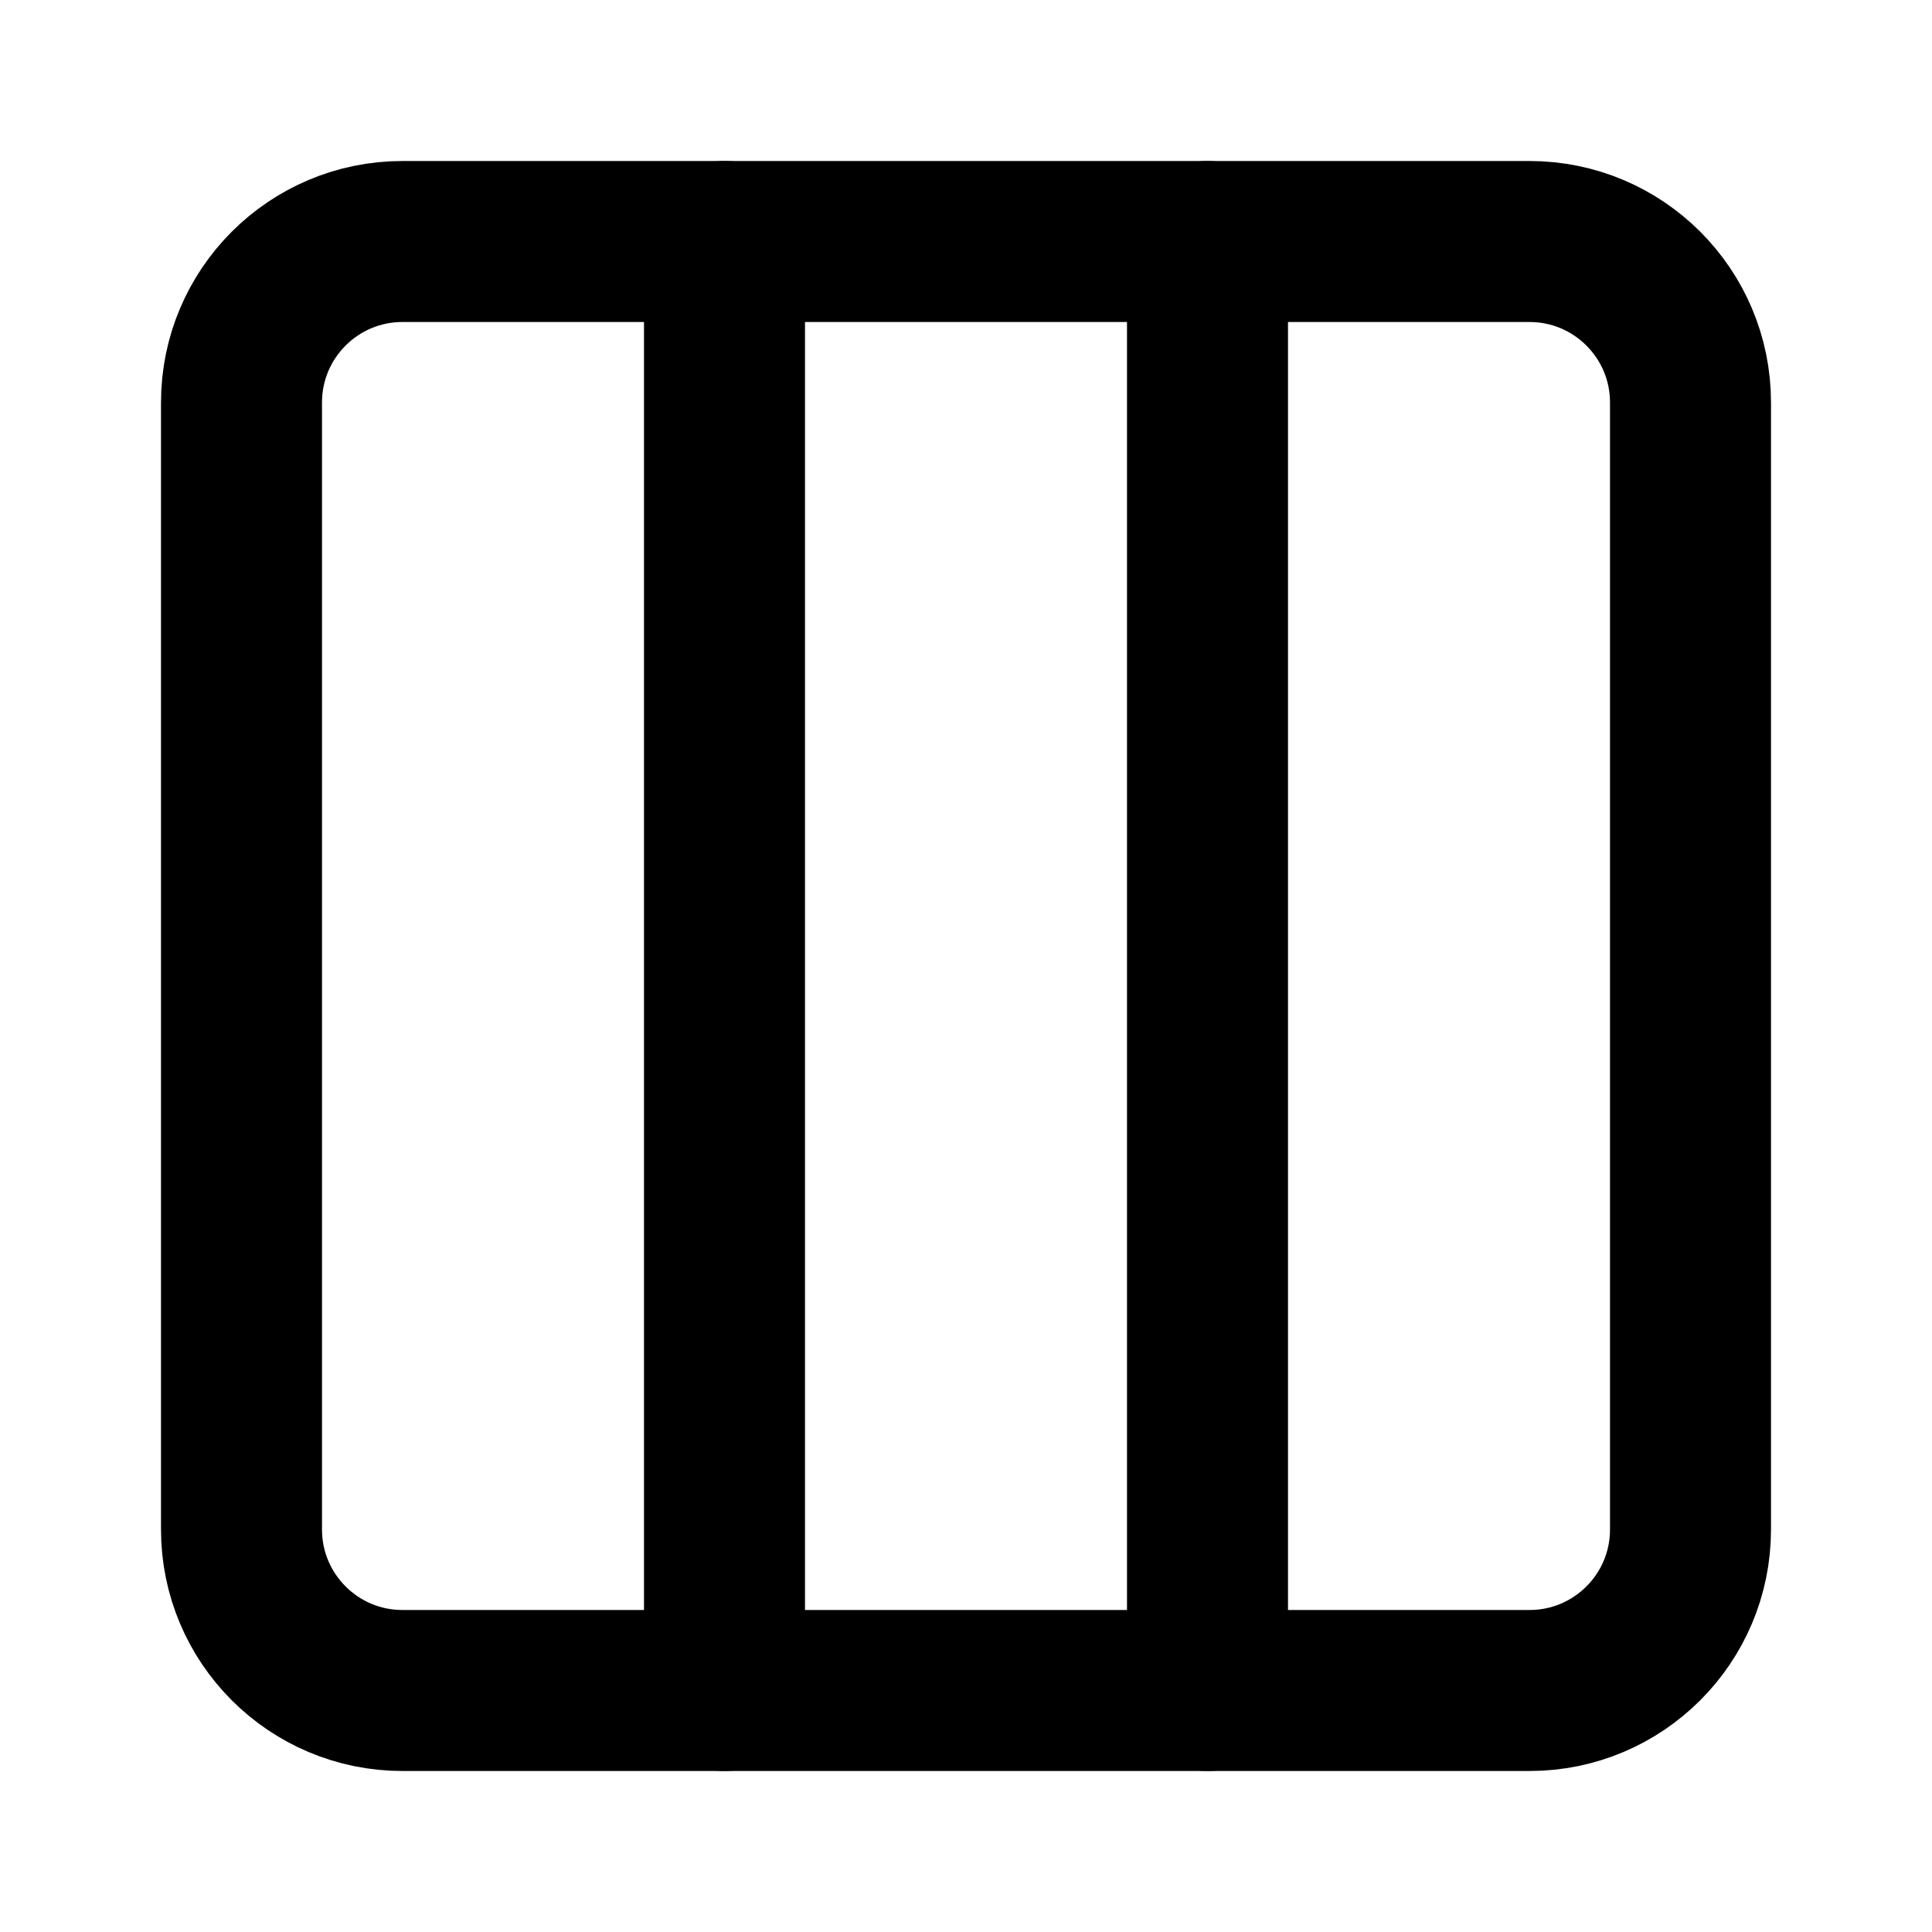
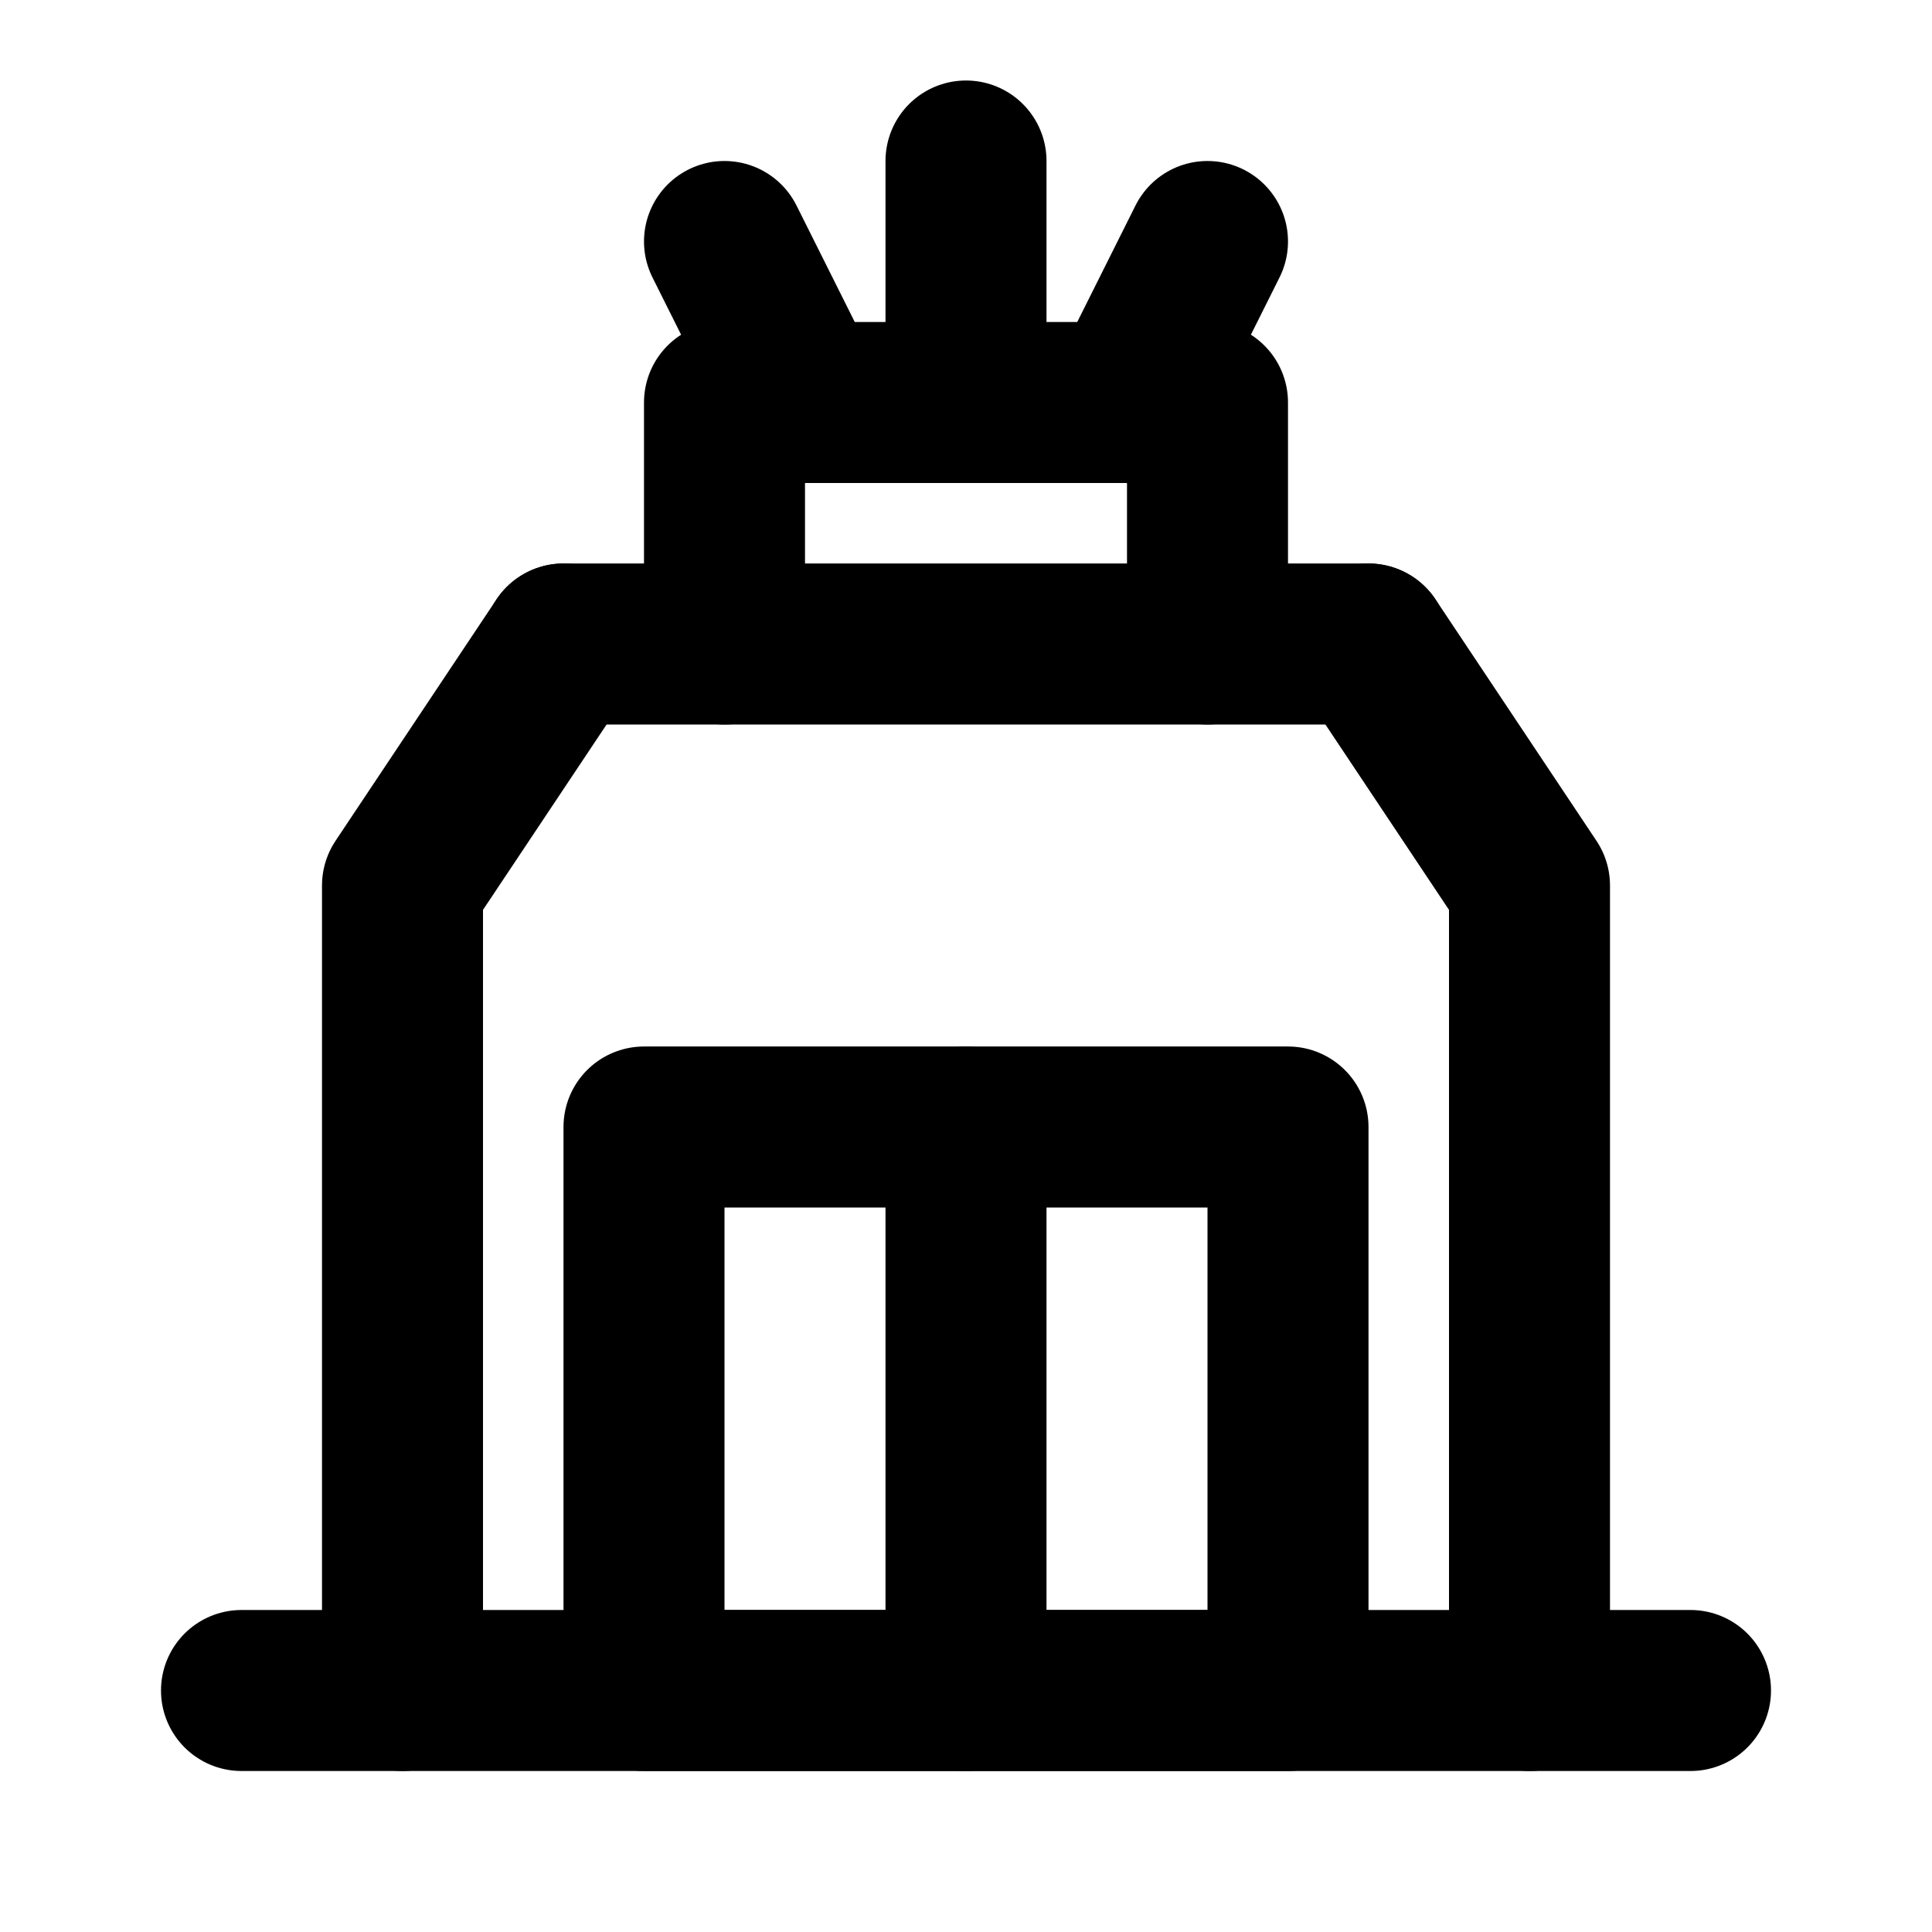
<svg xmlns="http://www.w3.org/2000/svg" width="24" height="24" viewBox="0 0 24 24" fill="none" stroke="currentColor" stroke-width="2" stroke-linecap="round" stroke-linejoin="round">
-   <rect width="18" height="18" x="3" y="3" rx="2" />
-   <path d="M9 3v18" />
-   <path d="M15 3v18" />
+   <path d="M3 21h18" />
+   <path d="M5 21V11l2-3" />
+   <path d="M19 21V11l-2-3" />
+   <path d="M7 8h10" />
+   <path d="M9 8V5h6v3" />
+   <path d="M12 2v3" />
+   <path d="M10 5l-1-2" />
+   <path d="M14 5l1-2" />
+   <path d="M8 14h8v7H8z" />
+   <path d="M12 14v7" />
</svg>
